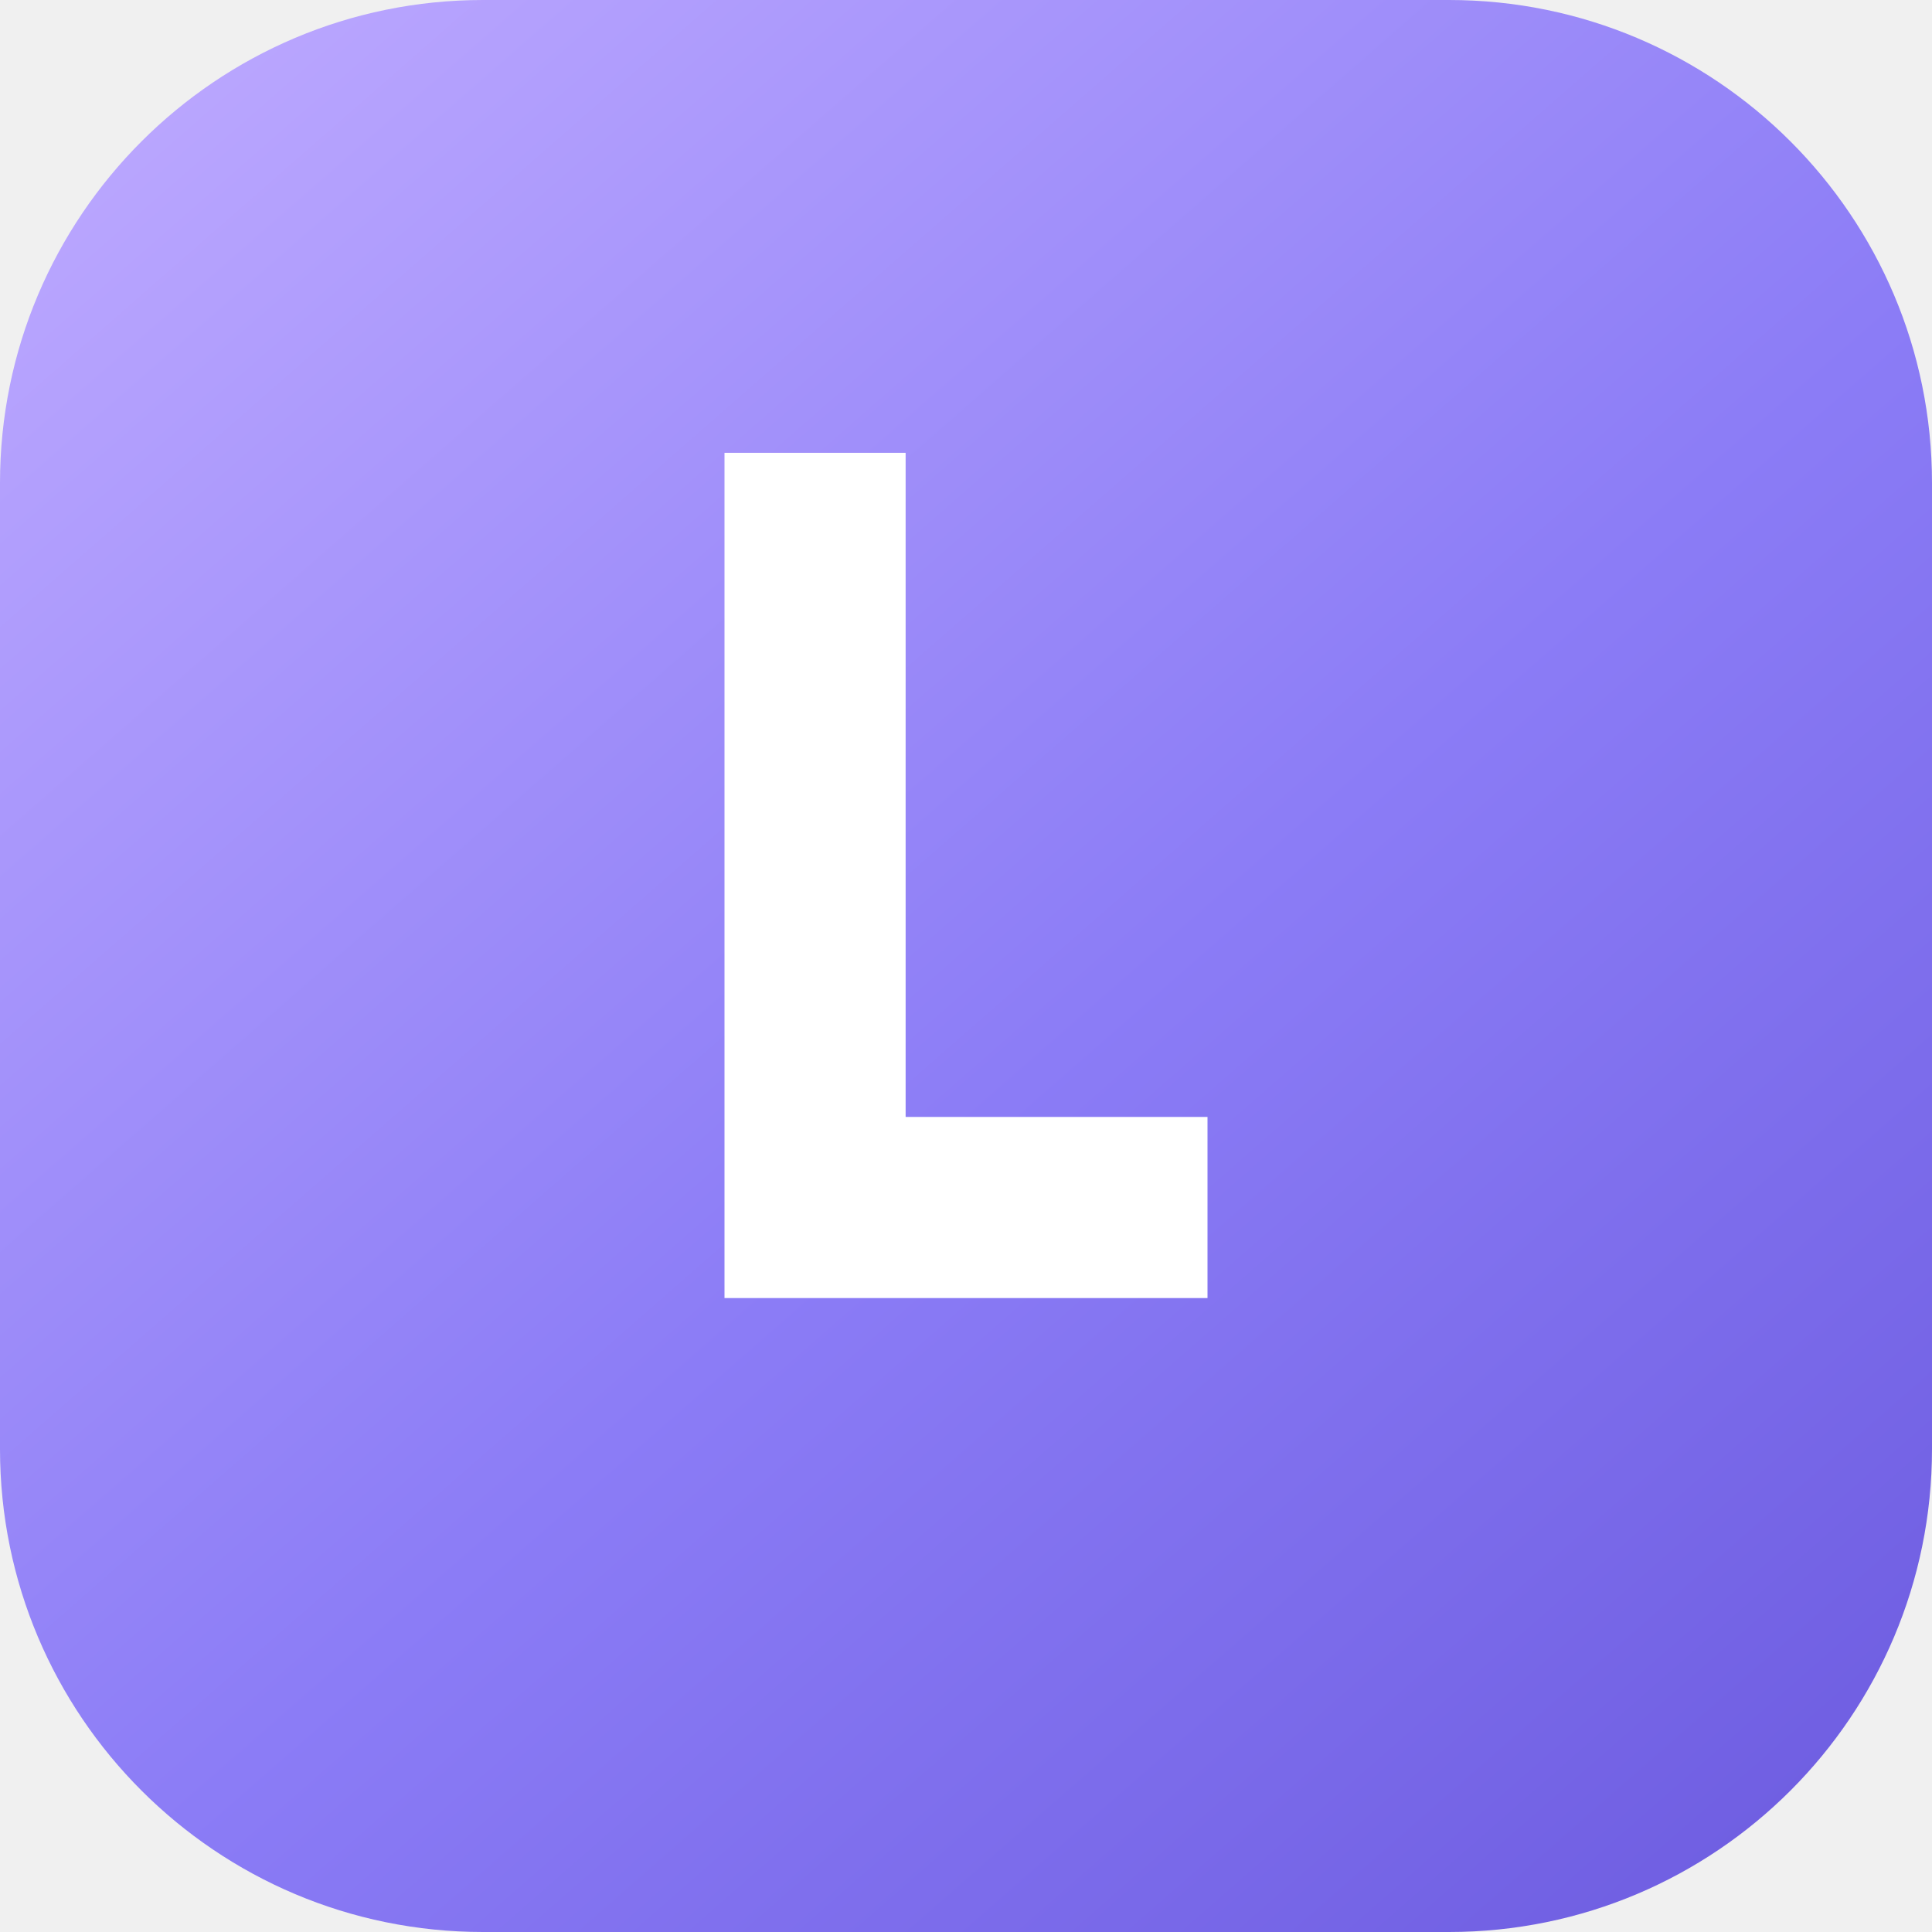
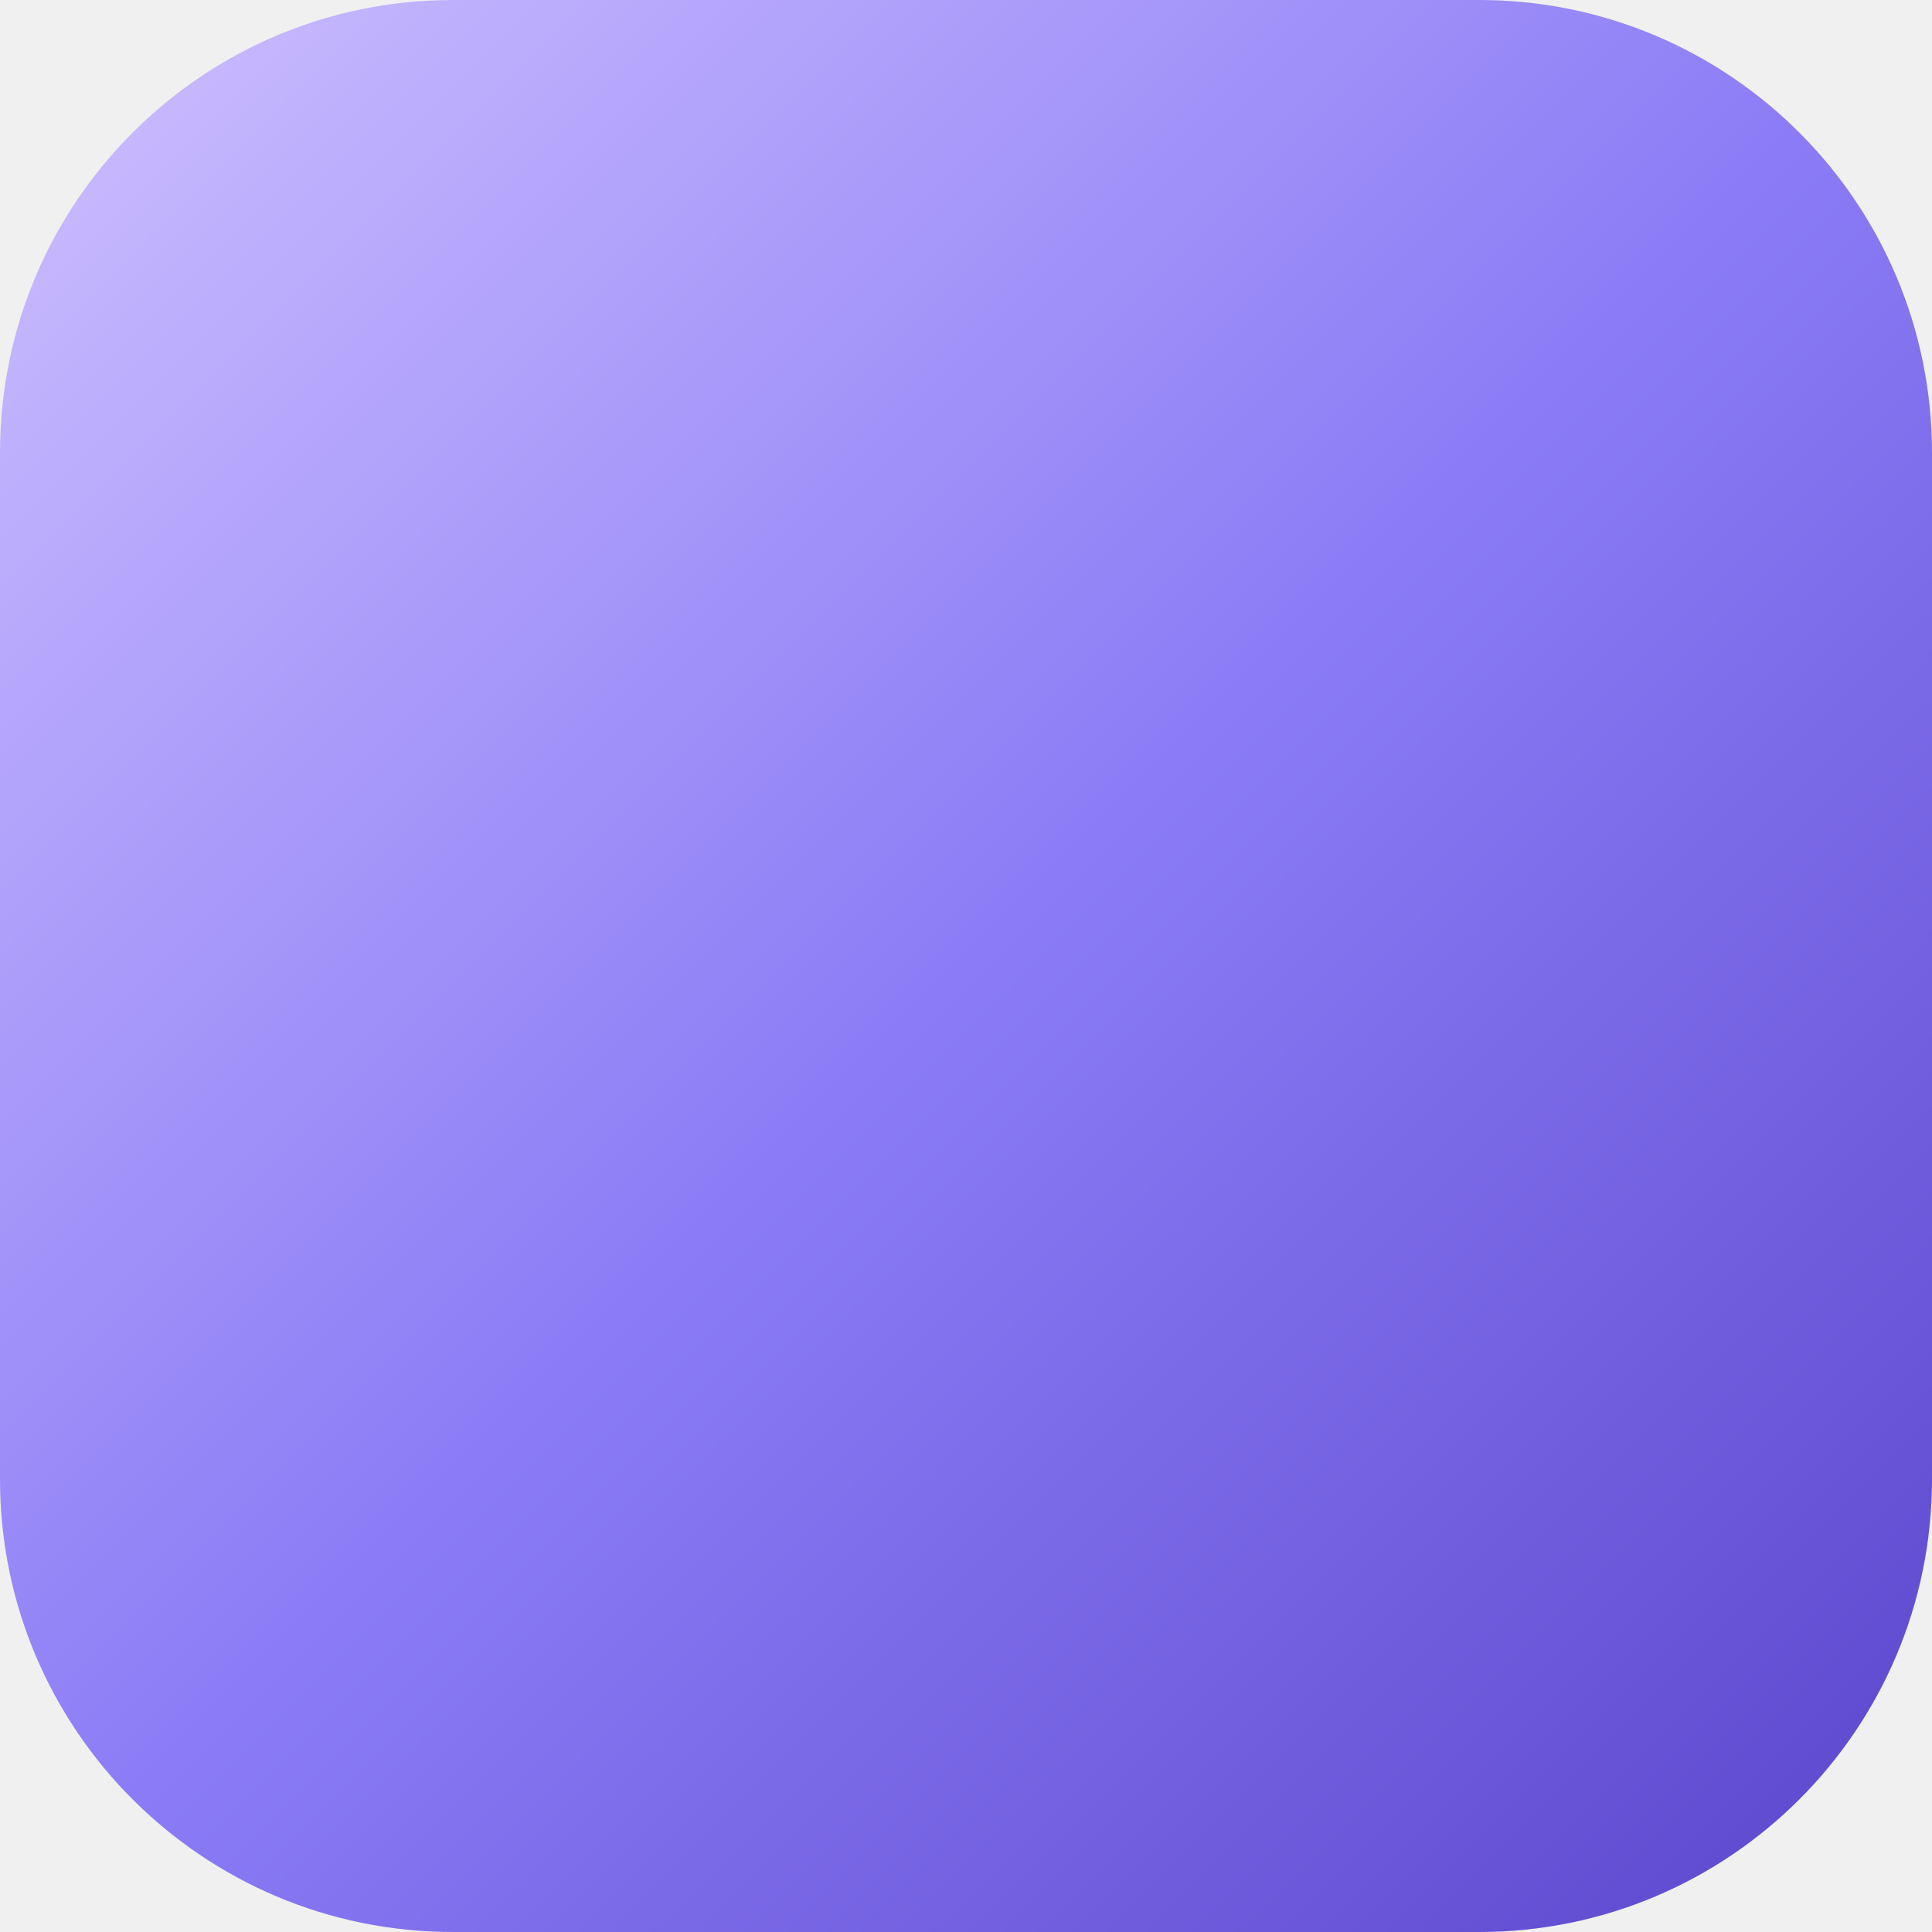
<svg xmlns="http://www.w3.org/2000/svg" viewBox="0 0 64 64" width="64" height="64">
  <defs>
-     <linearGradient id="lavande" gradientUnits="userSpaceOnUse" x1="4" y1="0" x2="60" y2="64">
-       <stop offset="0" stop-color="#bda9ff" />
-       <stop offset="0.55" stop-color="#8b7cf6" />
-       <stop offset="1" stop-color="#6d5ce0" />
+     <linearGradient id="lavande" gradientUnits="userSpaceOnUse" x1="0" y1="0" x2="64" y2="64">
+       <stop offset="0" stop-color="#cfc0ff" />
+       <stop offset="0.5" stop-color="#8b7cf6" />
+       <stop offset="1" stop-color="#5a45cb" />
    </linearGradient>
  </defs>
-   <rect width="64" height="64" rx="16" fill="url(#lavande)" />
-   <path d="M24 15h6v22h10v6H24z" fill="#ffffff" />
+   <rect width="64" height="64" rx="15" fill="url(#lavande)" />
</svg>
